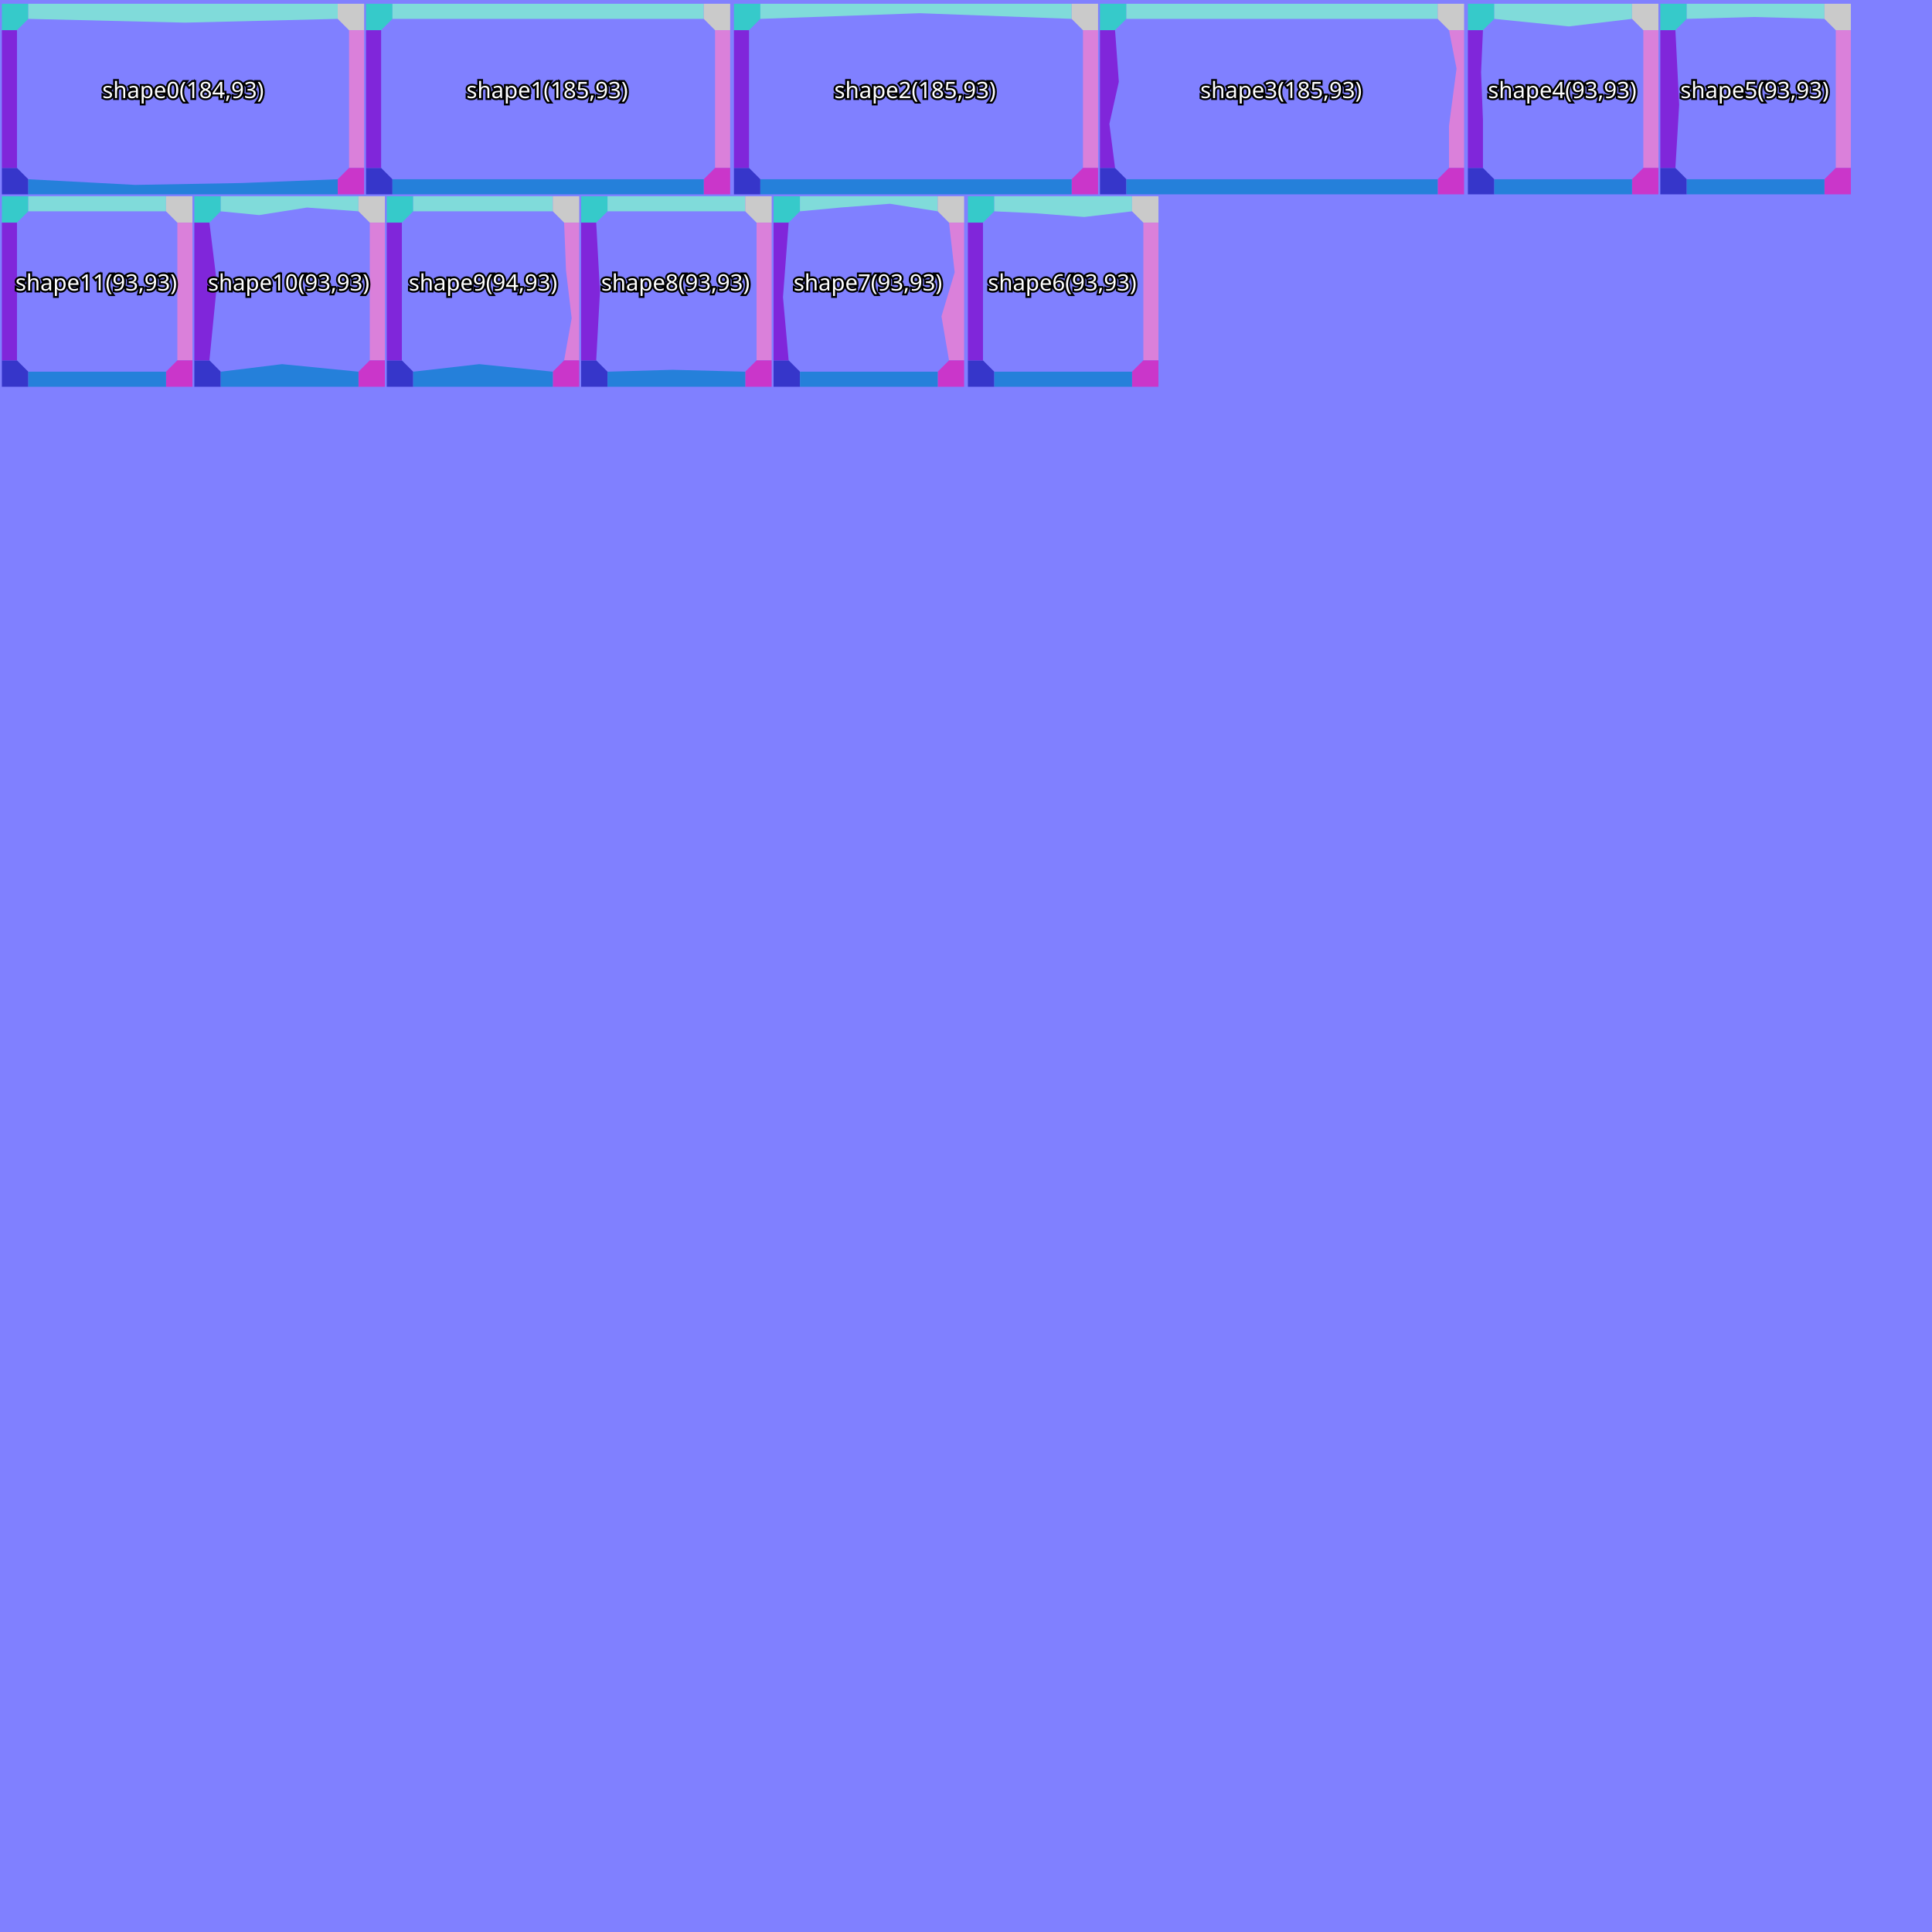
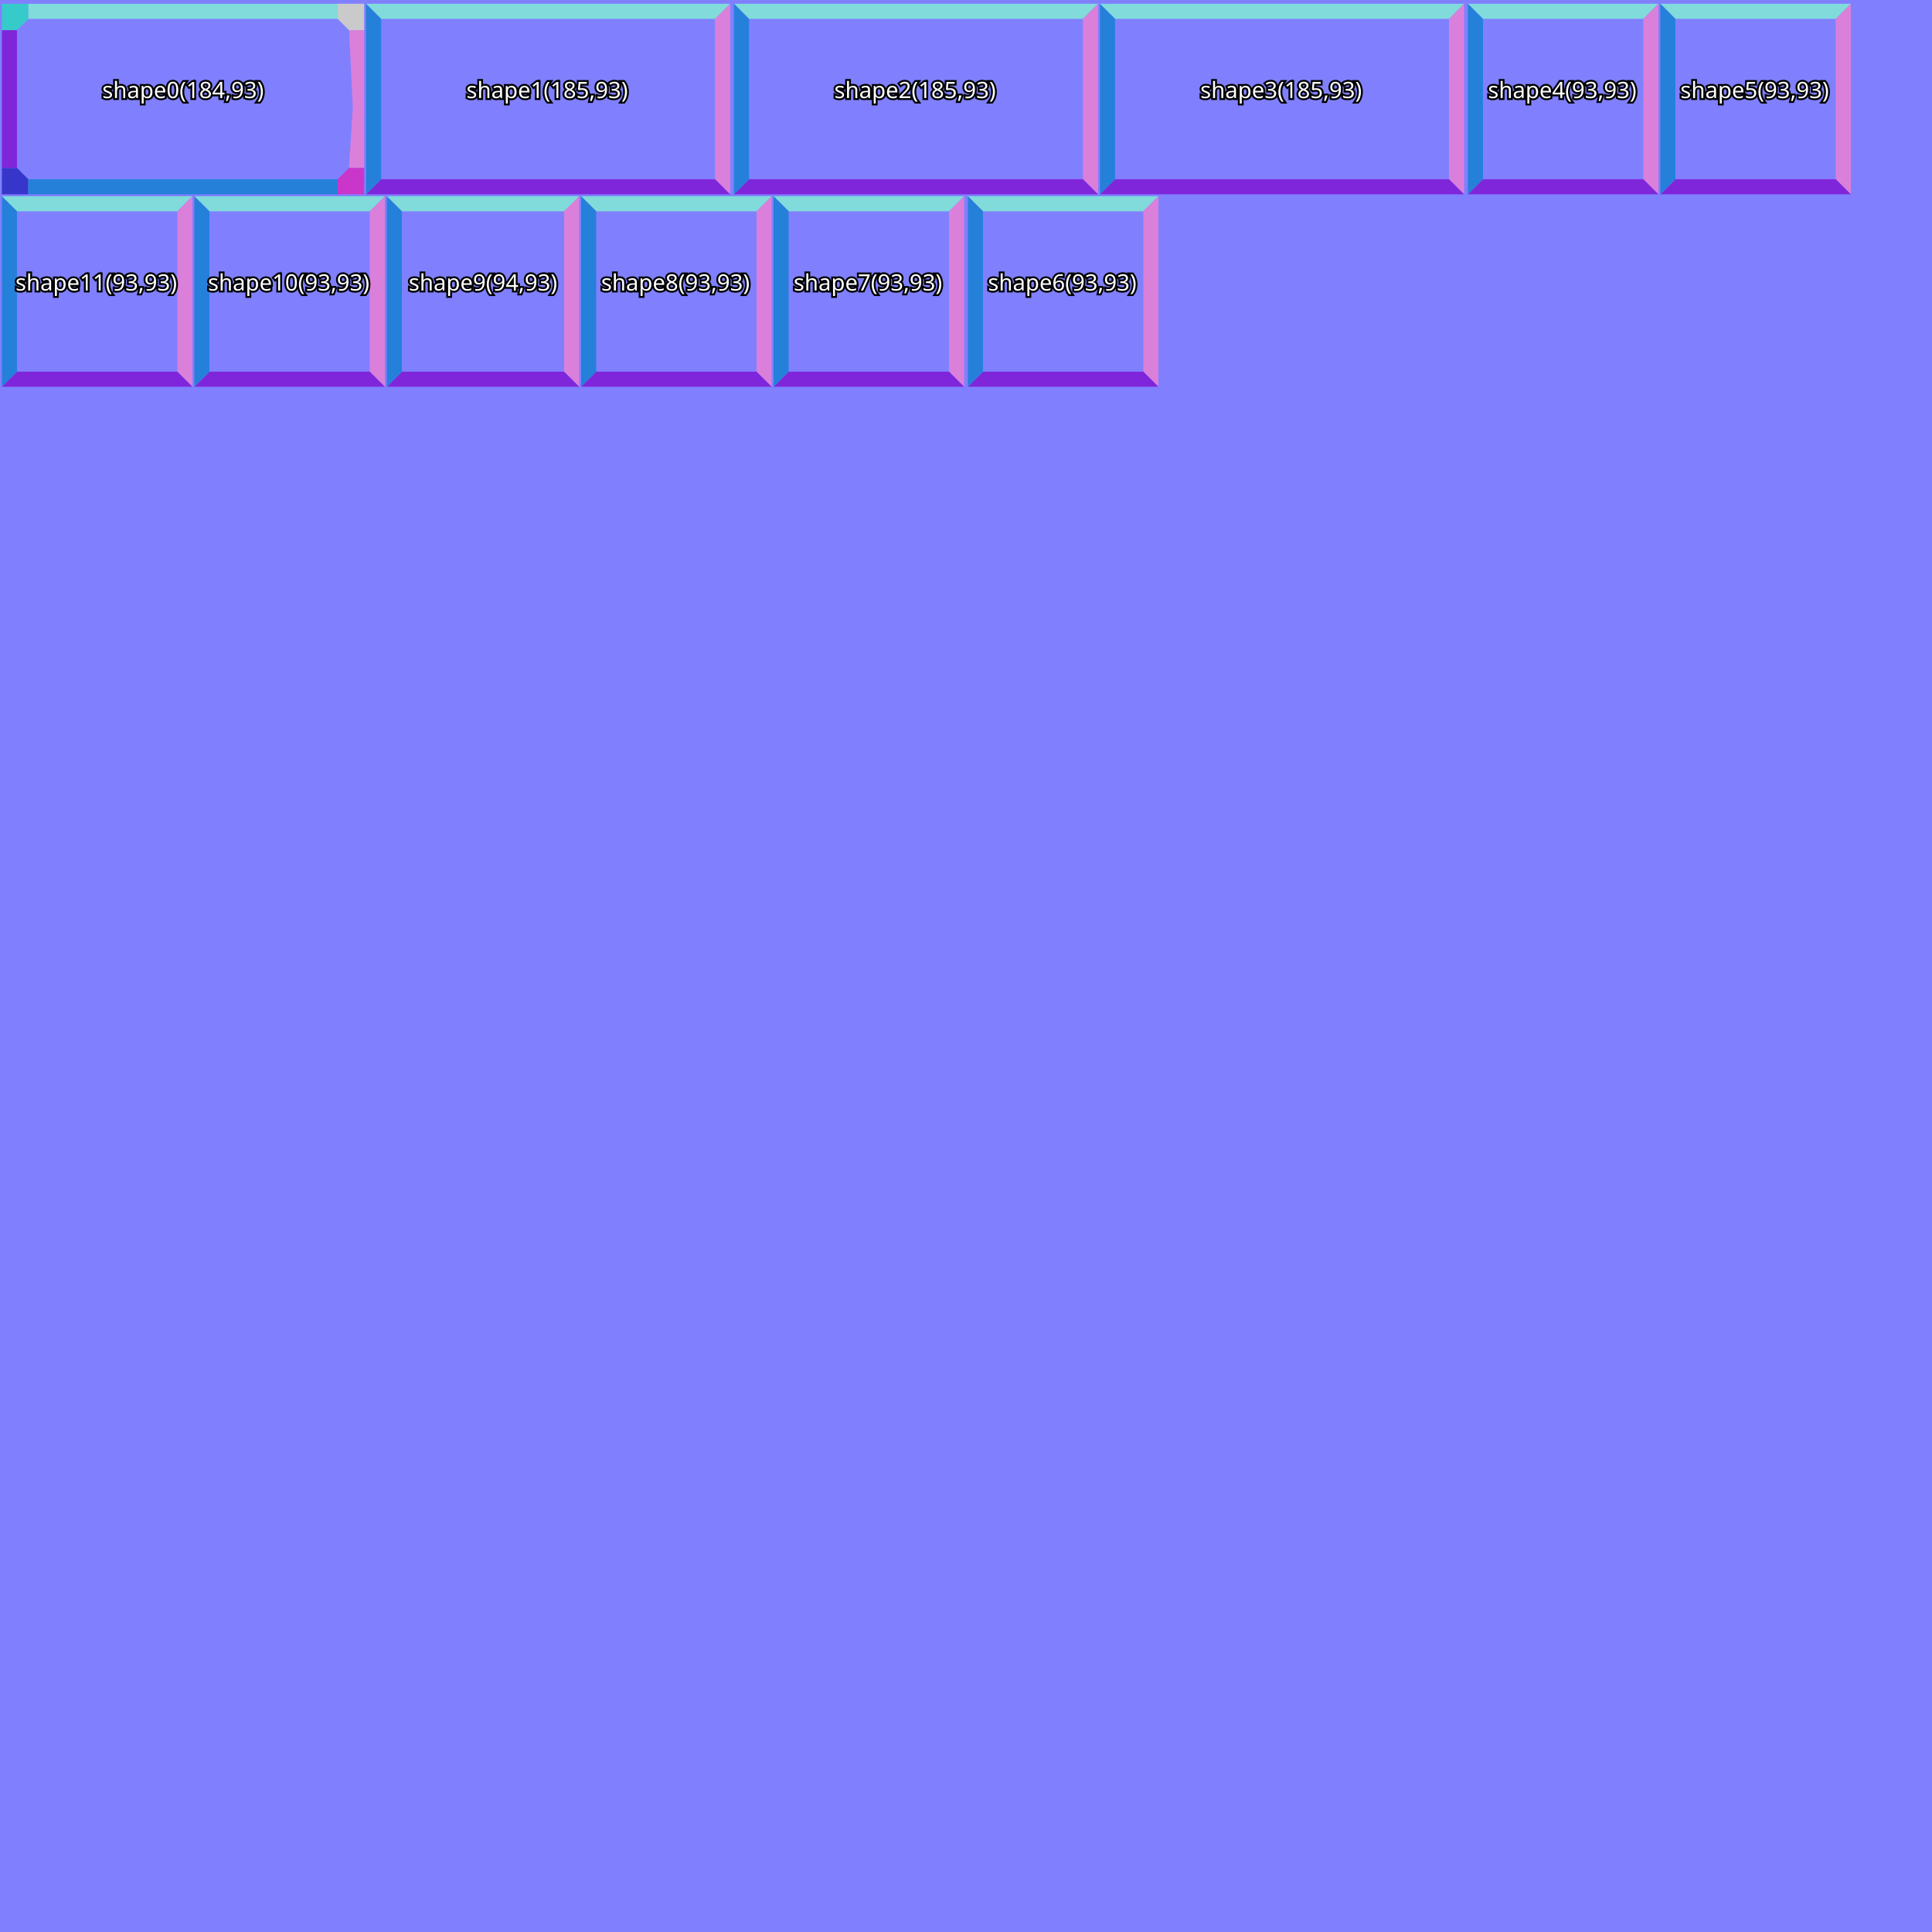
<svg xmlns="http://www.w3.org/2000/svg" version="1.1" baseProfile="full" width="1024" height="1024">
  <rect x="0" y="0" width="100%" height="100%" fill="#8080ff" />
  <polygon points="1 2, 15 2, 15 6, 15 10, 9 16, 5 16, 1 16" fill="#36caca" />
-   <polygon points="15 2, 179 2, 179 6, 179 10, 98.0 12.0, 15 10, 15 6" fill="#80dbda" />
+   <polygon points="15 2, 179 2, 179 6, 179 10, 15 10, 15 6" fill="#80dbda" />
  <polygon points="193 2, 193 16, 189 16, 185 16, 179 10, 179 6, 179 2" fill="#cacaca" />
-   <polygon points="193 16, 193 89, 189 89, 185 89, 185 16, 189 16" fill="#da80da" />
+   <polygon points="193 16, 193 89, 189 89, 185 89, 187.0 56.5, 185 16, 189 16" fill="#da80da" />
  <polygon points="1 103, 1 89, 5 89, 9 89, 15 95, 15 99, 15 103" fill="#3636ca" />
  <polygon points="1 89, 1 16, 5 16, 9 16, 9 89, 5 89" fill="#8026da" />
  <polygon points="193 103, 179 103, 179 99, 179 95, 185 89, 189 89, 193 89" fill="#ca36ca" />
-   <polygon points="179 103, 15 103, 15 99, 15 95, 71.667 98.0, 128.333 97.0, 179 95, 179 99" fill="#2580da" />
+   <polygon points="179 103, 15 103, 15 99, 15 95, 179 95, 179 99" fill="#2580da" />
  <text x="97" y="52" fill="white" font-family="Ubuntu Mono" font-size="12" stroke-width="2" stroke="black" paint-order="stroke" text-anchor="middle" alignment-baseline="central">shape0(184,93)</text>
-   <polygon points="194 2, 208 2, 208 6, 208 10, 202 16, 198 16, 194 16" fill="#36caca" />
-   <polygon points="208 2, 373 2, 373 6, 373 10, 208 10, 208 6" fill="#80dbda" />
-   <polygon points="387 2, 387 16, 383 16, 379 16, 373 10, 373 6, 373 2" fill="#cacaca" />
-   <polygon points="387 16, 387 89, 383 89, 379 89, 379 16, 383 16" fill="#da80da" />
-   <polygon points="194 103, 194 89, 198 89, 202 89, 208 95, 208 99, 208 103" fill="#3636ca" />
-   <polygon points="194 89, 194 16, 198 16, 202 16, 202 89, 198 89" fill="#8026da" />
-   <polygon points="387 103, 373 103, 373 99, 373 95, 379 89, 383 89, 387 89" fill="#ca36ca" />
-   <polygon points="373 103, 208 103, 208 99, 208 95, 373 95, 373 99" fill="#2580da" />
+   <polygon points="194 2, 387 2, 383 6, 379 10, 202 10, 198 6" fill="#80dbda" />
+   <polygon points="387 2, 387 103, 383 99, 379 95, 379 10, 383 6" fill="#da80da" />
+   <polygon points="387 103, 194 103, 198 99, 202 95, 379 95, 383 99" fill="#8026da" />
+   <polygon points="194 103, 194 2, 198 6, 202 10, 202 95, 198 99" fill="#2580da" />
  <text x="290" y="52" fill="white" font-family="Ubuntu Mono" font-size="12" stroke-width="2" stroke="black" paint-order="stroke" text-anchor="middle" alignment-baseline="central">shape1(185,93)</text>
-   <polygon points="389 2, 403 2, 403 6, 403 10, 397 16, 393 16, 389 16" fill="#36caca" />
-   <polygon points="403 2, 568 2, 568 6, 568 10, 487.5 7.0, 403 10, 403 6" fill="#80dbda" />
-   <polygon points="582 2, 582 16, 578 16, 574 16, 568 10, 568 6, 568 2" fill="#cacaca" />
-   <polygon points="582 16, 582 89, 578 89, 574 89, 574 16, 578 16" fill="#da80da" />
-   <polygon points="389 103, 389 89, 393 89, 397 89, 403 95, 403 99, 403 103" fill="#3636ca" />
-   <polygon points="389 89, 389 16, 393 16, 397 16, 397 89, 393 89" fill="#8026da" />
-   <polygon points="582 103, 568 103, 568 99, 568 95, 574 89, 578 89, 582 89" fill="#ca36ca" />
-   <polygon points="568 103, 403 103, 403 99, 403 95, 568 95, 568 99" fill="#2580da" />
+   <polygon points="389 2, 582 2, 578 6, 574 10, 397 10, 393 6" fill="#80dbda" />
+   <polygon points="582 2, 582 103, 578 99, 574 95, 574 10, 578 6" fill="#da80da" />
+   <polygon points="582 103, 389 103, 393 99, 397 95, 574 95, 578 99" fill="#8026da" />
+   <polygon points="389 103, 389 2, 393 6, 397 10, 397 95, 393 99" fill="#2580da" />
  <text x="485" y="52" fill="white" font-family="Ubuntu Mono" font-size="12" stroke-width="2" stroke="black" paint-order="stroke" text-anchor="middle" alignment-baseline="central">shape2(185,93)</text>
-   <polygon points="583 2, 597 2, 597 6, 597 10, 591 16, 587 16, 583 16" fill="#36caca" />
-   <polygon points="597 2, 762 2, 762 6, 762 10, 597 10, 597 6" fill="#80dbda" />
-   <polygon points="776 2, 776 16, 772 16, 768 16, 762 10, 762 6, 762 2" fill="#cacaca" />
-   <polygon points="776 16, 776 89, 772 89, 768 89, 768.0 66.667, 772.0 36.333, 768 16, 772 16" fill="#da80da" />
-   <polygon points="583 103, 583 89, 587 89, 591 89, 597 95, 597 99, 597 103" fill="#3636ca" />
-   <polygon points="583 89, 583 16, 587 16, 591 16, 593.0 43.333, 588.0 65.667, 591 89, 587 89" fill="#8026da" />
-   <polygon points="776 103, 762 103, 762 99, 762 95, 768 89, 772 89, 776 89" fill="#ca36ca" />
-   <polygon points="762 103, 597 103, 597 99, 597 95, 762 95, 762 99" fill="#2580da" />
+   <polygon points="583 2, 776 2, 772 6, 768 10, 591 10, 587 6" fill="#80dbda" />
+   <polygon points="776 2, 776 103, 772 99, 768 95, 768 10, 772 6" fill="#da80da" />
+   <polygon points="776 103, 583 103, 587 99, 591 95, 768 95, 772 99" fill="#8026da" />
+   <polygon points="583 103, 583 2, 587 6, 591 10, 591 95, 587 99" fill="#2580da" />
  <text x="679" y="52" fill="white" font-family="Ubuntu Mono" font-size="12" stroke-width="2" stroke="black" paint-order="stroke" text-anchor="middle" alignment-baseline="central">shape3(185,93)</text>
-   <polygon points="778 2, 792 2, 792 6, 792 10, 786 16, 782 16, 778 16" fill="#36caca" />
-   <polygon points="792 2, 865 2, 865 6, 865 10, 831.5 14.0, 792 10, 792 6" fill="#80dbda" />
-   <polygon points="879 2, 879 16, 875 16, 871 16, 865 10, 865 6, 865 2" fill="#cacaca" />
-   <polygon points="879 16, 879 89, 875 89, 871 89, 871 16, 875 16" fill="#da80da" />
-   <polygon points="778 103, 778 89, 782 89, 786 89, 792 95, 792 99, 792 103" fill="#3636ca" />
-   <polygon points="778 89, 778 16, 782 16, 786 16, 785 38.333, 786.0 63.667, 786 89, 782 89" fill="#8026da" />
-   <polygon points="879 103, 865 103, 865 99, 865 95, 871 89, 875 89, 879 89" fill="#ca36ca" />
-   <polygon points="865 103, 792 103, 792 99, 792 95, 865 95, 865 99" fill="#2580da" />
+   <polygon points="778 2, 879 2, 875 6, 871 10, 786 10, 782 6" fill="#80dbda" />
+   <polygon points="879 2, 879 103, 875 99, 871 95, 871 10, 875 6" fill="#da80da" />
+   <polygon points="879 103, 778 103, 782 99, 786 95, 871 95, 875 99" fill="#8026da" />
+   <polygon points="778 103, 778 2, 782 6, 786 10, 786 95, 782 99" fill="#2580da" />
  <text x="828" y="52" fill="white" font-family="Ubuntu Mono" font-size="12" stroke-width="2" stroke="black" paint-order="stroke" text-anchor="middle" alignment-baseline="central">shape4(93,93)</text>
-   <polygon points="880 2, 894 2, 894 6, 894 10, 888 16, 884 16, 880 16" fill="#36caca" />
-   <polygon points="894 2, 967 2, 967 6, 967 10, 929.5 9.0, 894 10, 894 6" fill="#80dbda" />
-   <polygon points="981 2, 981 16, 977 16, 973 16, 967 10, 967 6, 967 2" fill="#cacaca" />
-   <polygon points="981 16, 981 89, 977 89, 973 89, 973 16, 977 16" fill="#da80da" />
-   <polygon points="880 103, 880 89, 884 89, 888 89, 894 95, 894 99, 894 103" fill="#3636ca" />
-   <polygon points="880 89, 880 16, 884 16, 888 16, 890.0 55.5, 888 89, 884 89" fill="#8026da" />
-   <polygon points="981 103, 967 103, 967 99, 967 95, 973 89, 977 89, 981 89" fill="#ca36ca" />
-   <polygon points="967 103, 894 103, 894 99, 894 95, 967 95, 967 99" fill="#2580da" />
+   <polygon points="880 2, 981 2, 977 6, 973 10, 888 10, 884 6" fill="#80dbda" />
+   <polygon points="981 2, 981 103, 977 99, 973 95, 973 10, 977 6" fill="#da80da" />
+   <polygon points="981 103, 880 103, 884 99, 888 95, 973 95, 977 99" fill="#8026da" />
+   <polygon points="880 103, 880 2, 884 6, 888 10, 888 95, 884 99" fill="#2580da" />
  <text x="930" y="52" fill="white" font-family="Ubuntu Mono" font-size="12" stroke-width="2" stroke="black" paint-order="stroke" text-anchor="middle" alignment-baseline="central">shape5(93,93)</text>
-   <polygon points="513 104, 527 104, 527 108, 527 112, 521 118, 517 118, 513 118" fill="#36caca" />
-   <polygon points="527 104, 600 104, 600 108, 600 112, 574.667 115.0, 548.333 113.0, 527 112, 527 108" fill="#80dbda" />
-   <polygon points="614 104, 614 118, 610 118, 606 118, 600 112, 600 108, 600 104" fill="#cacaca" />
-   <polygon points="614 118, 614 191, 610 191, 606 191, 606 118, 610 118" fill="#da80da" />
-   <polygon points="513 205, 513 191, 517 191, 521 191, 527 197, 527 201, 527 205" fill="#3636ca" />
-   <polygon points="513 191, 513 118, 517 118, 521 118, 521 191, 517 191" fill="#8026da" />
-   <polygon points="614 205, 600 205, 600 201, 600 197, 606 191, 610 191, 614 191" fill="#ca36ca" />
-   <polygon points="600 205, 527 205, 527 201, 527 197, 600 197, 600 201" fill="#2580da" />
+   <polygon points="513 104, 614 104, 610 108, 606 112, 521 112, 517 108" fill="#80dbda" />
+   <polygon points="614 104, 614 205, 610 201, 606 197, 606 112, 610 108" fill="#da80da" />
+   <polygon points="614 205, 513 205, 517 201, 521 197, 606 197, 610 201" fill="#8026da" />
+   <polygon points="513 205, 513 104, 517 108, 521 112, 521 197, 517 201" fill="#2580da" />
  <text x="563" y="154" fill="white" font-family="Ubuntu Mono" font-size="12" stroke-width="2" stroke="black" paint-order="stroke" text-anchor="middle" alignment-baseline="central">shape6(93,93)</text>
-   <polygon points="410 104, 424 104, 424 108, 424 112, 418 118, 414 118, 410 118" fill="#36caca" />
-   <polygon points="424 104, 497 104, 497 108, 497 112, 471.667 108.0, 445.333 110.0, 424 112, 424 108" fill="#80dbda" />
-   <polygon points="511 104, 511 118, 507 118, 503 118, 497 112, 497 108, 497 104" fill="#cacaca" />
-   <polygon points="511 118, 511 191, 507 191, 503 191, 499.0 167.667, 506.0 144.333, 503 118, 507 118" fill="#da80da" />
-   <polygon points="410 205, 410 191, 414 191, 418 191, 424 197, 424 201, 424 205" fill="#3636ca" />
-   <polygon points="410 191, 410 118, 414 118, 418 118, 415.0 157.5, 418 191, 414 191" fill="#8026da" />
-   <polygon points="511 205, 497 205, 497 201, 497 197, 503 191, 507 191, 511 191" fill="#ca36ca" />
-   <polygon points="497 205, 424 205, 424 201, 424 197, 497 197, 497 201" fill="#2580da" />
+   <polygon points="410 104, 511 104, 507 108, 503 112, 418 112, 414 108" fill="#80dbda" />
+   <polygon points="511 104, 511 205, 507 201, 503 197, 503 112, 507 108" fill="#da80da" />
+   <polygon points="511 205, 410 205, 414 201, 418 197, 503 197, 507 201" fill="#8026da" />
+   <polygon points="410 205, 410 104, 414 108, 418 112, 418 197, 414 201" fill="#2580da" />
  <text x="460" y="154" fill="white" font-family="Ubuntu Mono" font-size="12" stroke-width="2" stroke="black" paint-order="stroke" text-anchor="middle" alignment-baseline="central">shape7(93,93)</text>
-   <polygon points="308 104, 322 104, 322 108, 322 112, 316 118, 312 118, 308 118" fill="#36caca" />
-   <polygon points="322 104, 395 104, 395 108, 395 112, 322 112, 322 108" fill="#80dbda" />
-   <polygon points="409 104, 409 118, 405 118, 401 118, 395 112, 395 108, 395 104" fill="#cacaca" />
-   <polygon points="409 118, 409 191, 405 191, 401 191, 401 118, 405 118" fill="#da80da" />
-   <polygon points="308 205, 308 191, 312 191, 316 191, 322 197, 322 201, 322 205" fill="#3636ca" />
-   <polygon points="308 191, 308 118, 312 118, 316 118, 318.0 154.5, 316 191, 312 191" fill="#8026da" />
-   <polygon points="409 205, 395 205, 395 201, 395 197, 401 191, 405 191, 409 191" fill="#ca36ca" />
-   <polygon points="395 205, 322 205, 322 201, 322 197, 356.5 196.0, 395 197, 395 201" fill="#2580da" />
+   <polygon points="308 104, 409 104, 405 108, 401 112, 316 112, 312 108" fill="#80dbda" />
+   <polygon points="409 104, 409 205, 405 201, 401 197, 401 112, 405 108" fill="#da80da" />
+   <polygon points="409 205, 308 205, 312 201, 316 197, 401 197, 405 201" fill="#8026da" />
+   <polygon points="308 205, 308 104, 312 108, 316 112, 316 197, 312 201" fill="#2580da" />
  <text x="358" y="154" fill="white" font-family="Ubuntu Mono" font-size="12" stroke-width="2" stroke="black" paint-order="stroke" text-anchor="middle" alignment-baseline="central">shape8(93,93)</text>
-   <polygon points="205 104, 219 104, 219 108, 219 112, 213 118, 209 118, 205 118" fill="#36caca" />
-   <polygon points="219 104, 293 104, 293 108, 293 112, 219 112, 219 108" fill="#80dbda" />
-   <polygon points="307 104, 307 118, 303 118, 299 118, 293 112, 293 108, 293 104" fill="#cacaca" />
-   <polygon points="307 118, 307 191, 303 191, 299 191, 303.0 168.667, 300.0 143.333, 299 118, 303 118" fill="#da80da" />
-   <polygon points="205 205, 205 191, 209 191, 213 191, 219 197, 219 201, 219 205" fill="#3636ca" />
-   <polygon points="205 191, 205 118, 209 118, 213 118, 213 191, 209 191" fill="#8026da" />
-   <polygon points="307 205, 293 205, 293 201, 293 197, 299 191, 303 191, 307 191" fill="#ca36ca" />
-   <polygon points="293 205, 219 205, 219 201, 219 197, 254.0 193.0, 293 197, 293 201" fill="#2580da" />
+   <polygon points="205 104, 307 104, 303 108, 299 112, 213 112, 209 108" fill="#80dbda" />
+   <polygon points="307 104, 307 205, 303 201, 299 197, 299 112, 303 108" fill="#da80da" />
+   <polygon points="307 205, 205 205, 209 201, 213 197, 299 197, 303 201" fill="#8026da" />
+   <polygon points="205 205, 205 104, 209 108, 213 112, 213 197, 209 201" fill="#2580da" />
  <text x="256" y="154" fill="white" font-family="Ubuntu Mono" font-size="12" stroke-width="2" stroke="black" paint-order="stroke" text-anchor="middle" alignment-baseline="central">shape9(94,93)</text>
-   <polygon points="103 104, 117 104, 117 108, 117 112, 111 118, 107 118, 103 118" fill="#36caca" />
-   <polygon points="117 104, 190 104, 190 108, 190 112, 162.667 110.0, 137.333 114.0, 117 112, 117 108" fill="#80dbda" />
-   <polygon points="204 104, 204 118, 200 118, 196 118, 190 112, 190 108, 190 104" fill="#cacaca" />
-   <polygon points="204 118, 204 191, 200 191, 196 191, 196 118, 200 118" fill="#da80da" />
-   <polygon points="103 205, 103 191, 107 191, 111 191, 117 197, 117 201, 117 205" fill="#3636ca" />
-   <polygon points="103 191, 103 118, 107 118, 111 118, 115.0 150.5, 111 191, 107 191" fill="#8026da" />
-   <polygon points="204 205, 190 205, 190 201, 190 197, 196 191, 200 191, 204 191" fill="#ca36ca" />
-   <polygon points="190 205, 117 205, 117 201, 117 197, 149.5 193.0, 190 197, 190 201" fill="#2580da" />
+   <polygon points="103 104, 204 104, 200 108, 196 112, 111 112, 107 108" fill="#80dbda" />
+   <polygon points="204 104, 204 205, 200 201, 196 197, 196 112, 200 108" fill="#da80da" />
+   <polygon points="204 205, 103 205, 107 201, 111 197, 196 197, 200 201" fill="#8026da" />
+   <polygon points="103 205, 103 104, 107 108, 111 112, 111 197, 107 201" fill="#2580da" />
  <text x="153" y="154" fill="white" font-family="Ubuntu Mono" font-size="12" stroke-width="2" stroke="black" paint-order="stroke" text-anchor="middle" alignment-baseline="central">shape10(93,93)</text>
-   <polygon points="1 104, 15 104, 15 108, 15 112, 9 118, 5 118, 1 118" fill="#36caca" />
-   <polygon points="15 104, 88 104, 88 108, 88 112, 15 112, 15 108" fill="#80dbda" />
-   <polygon points="102 104, 102 118, 98 118, 94 118, 88 112, 88 108, 88 104" fill="#cacaca" />
-   <polygon points="102 118, 102 191, 98 191, 94 191, 94 118, 98 118" fill="#da80da" />
-   <polygon points="1 205, 1 191, 5 191, 9 191, 15 197, 15 201, 15 205" fill="#3636ca" />
-   <polygon points="1 191, 1 118, 5 118, 9 118, 9 191, 5 191" fill="#8026da" />
-   <polygon points="102 205, 88 205, 88 201, 88 197, 94 191, 98 191, 102 191" fill="#ca36ca" />
-   <polygon points="88 205, 15 205, 15 201, 15 197, 88 197, 88 201" fill="#2580da" />
+   <polygon points="1 104, 102 104, 98 108, 94 112, 9 112, 5 108" fill="#80dbda" />
+   <polygon points="102 104, 102 205, 98 201, 94 197, 94 112, 98 108" fill="#da80da" />
+   <polygon points="102 205, 1 205, 5 201, 9 197, 94 197, 98 201" fill="#8026da" />
+   <polygon points="1 205, 1 104, 5 108, 9 112, 9 197, 5 201" fill="#2580da" />
  <text x="51" y="154" fill="white" font-family="Ubuntu Mono" font-size="12" stroke-width="2" stroke="black" paint-order="stroke" text-anchor="middle" alignment-baseline="central">shape11(93,93)</text>
</svg>
